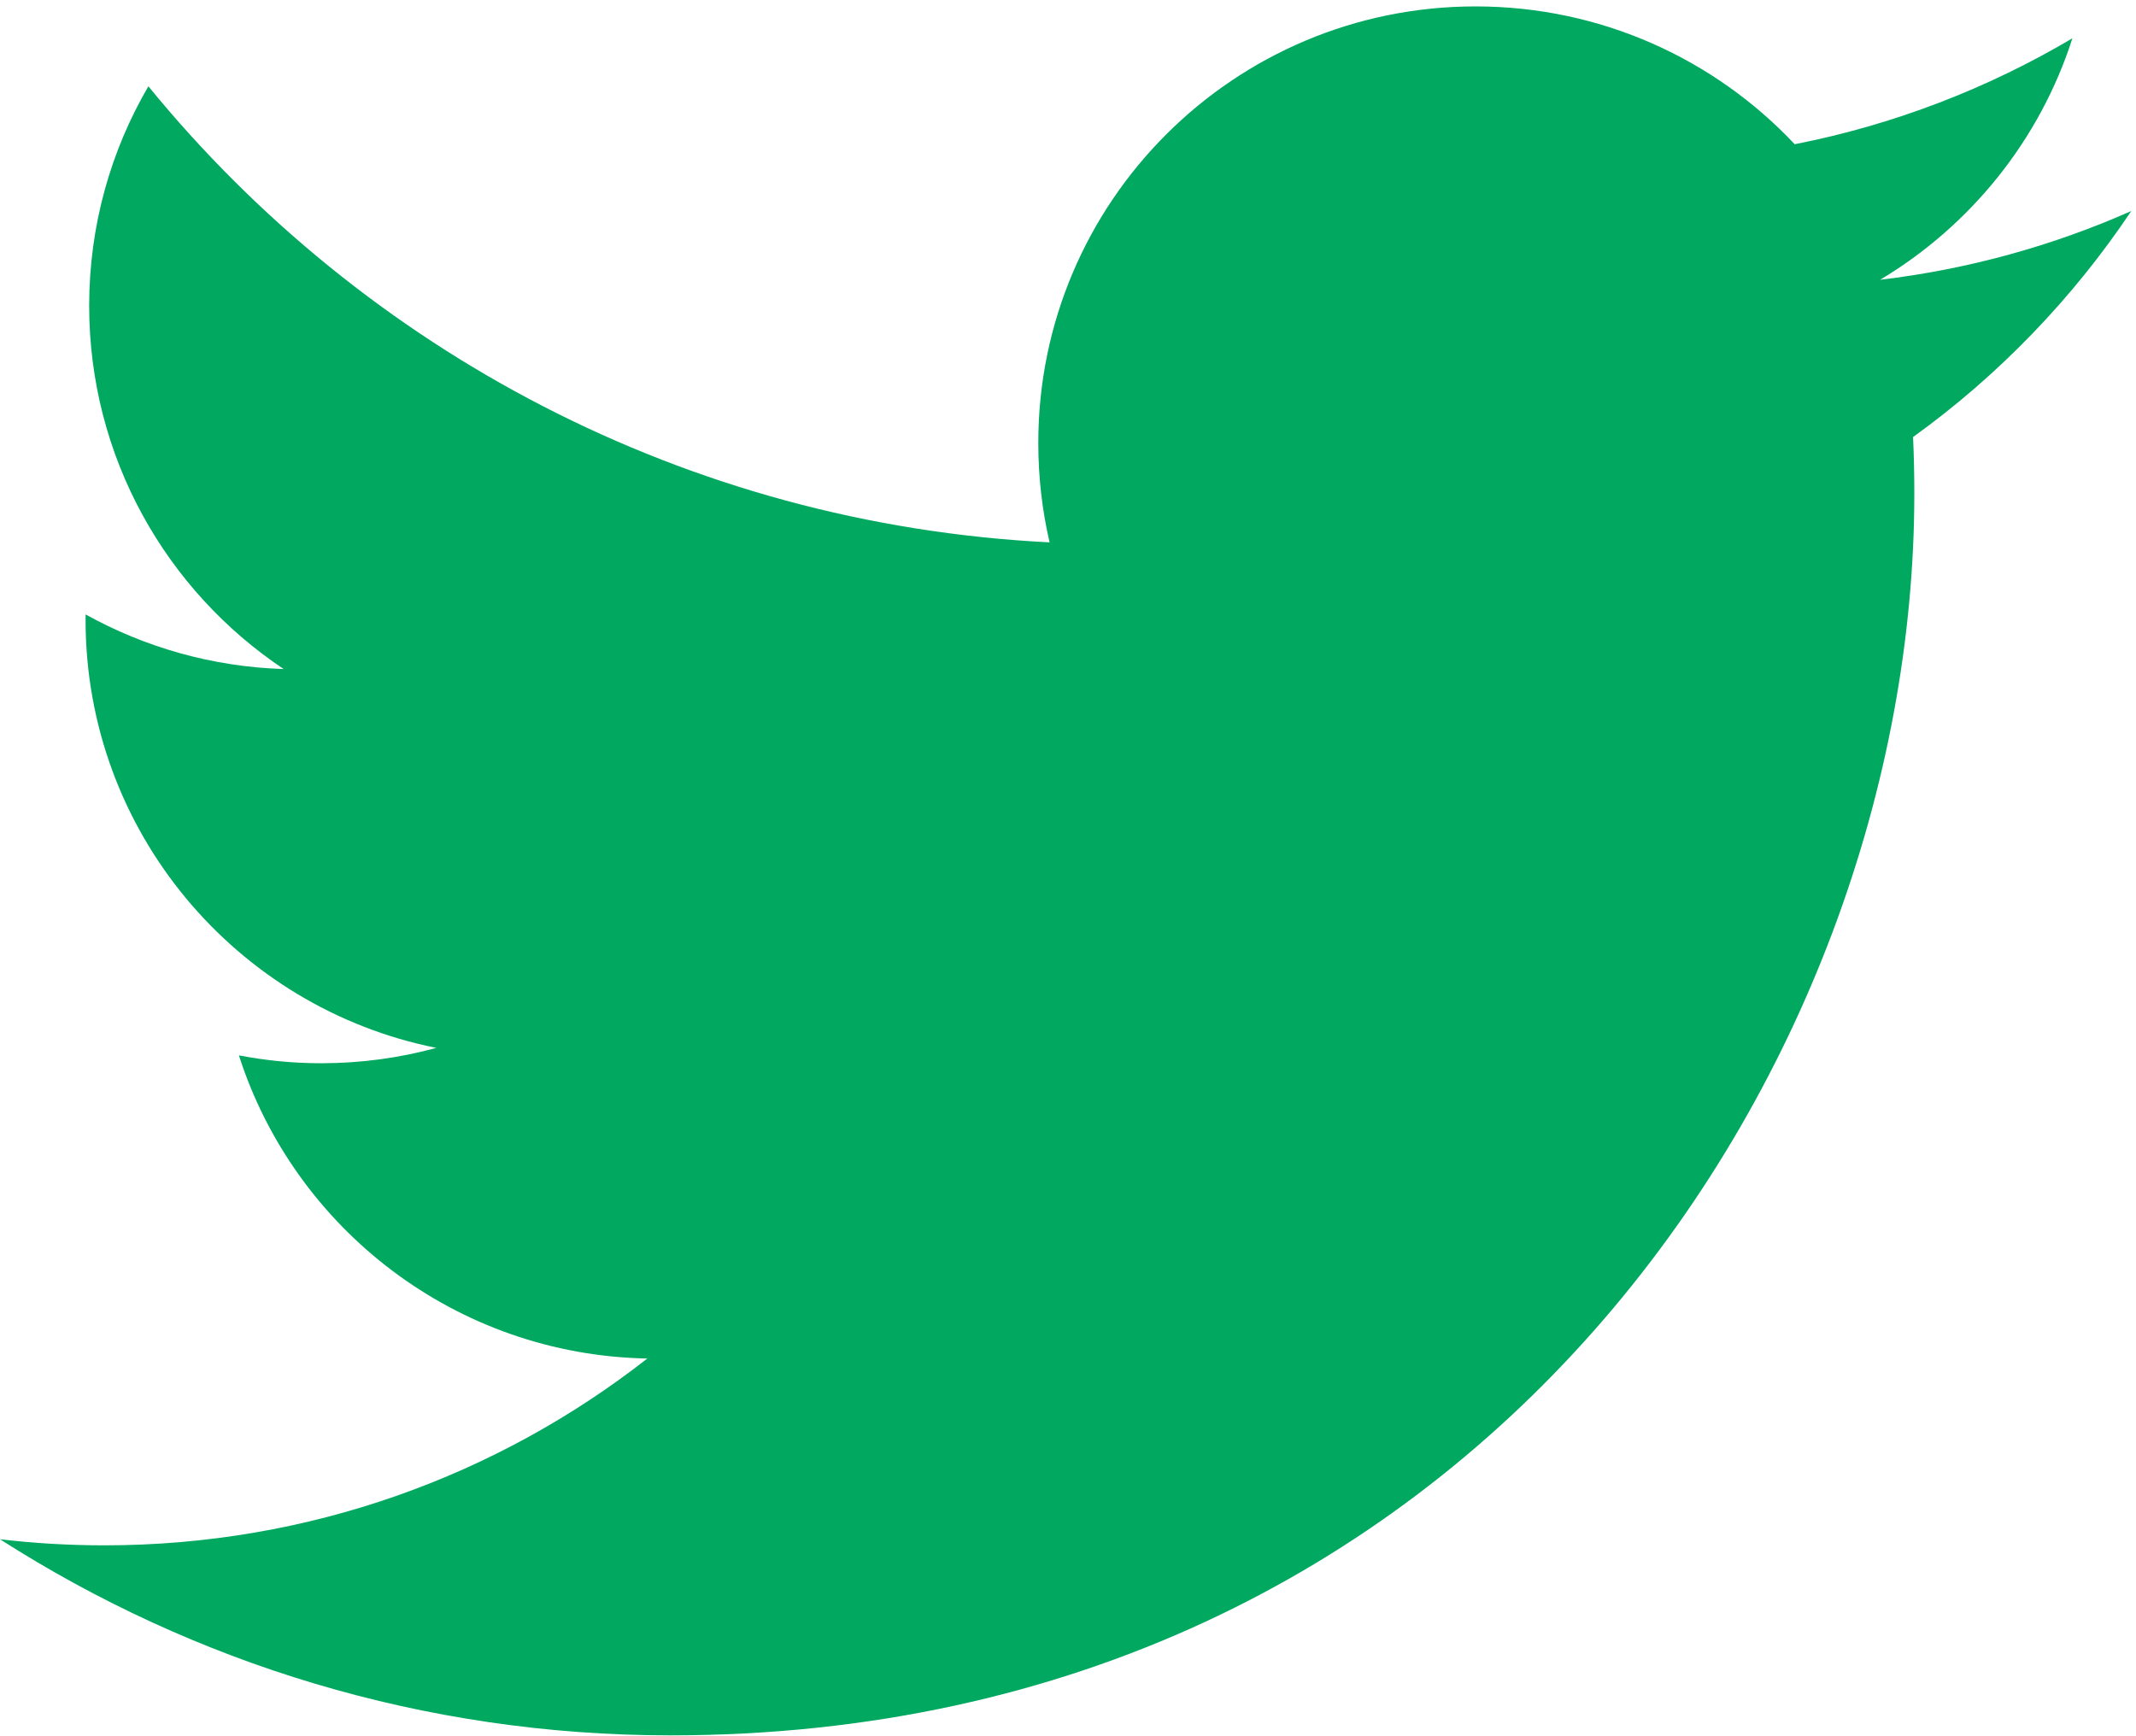
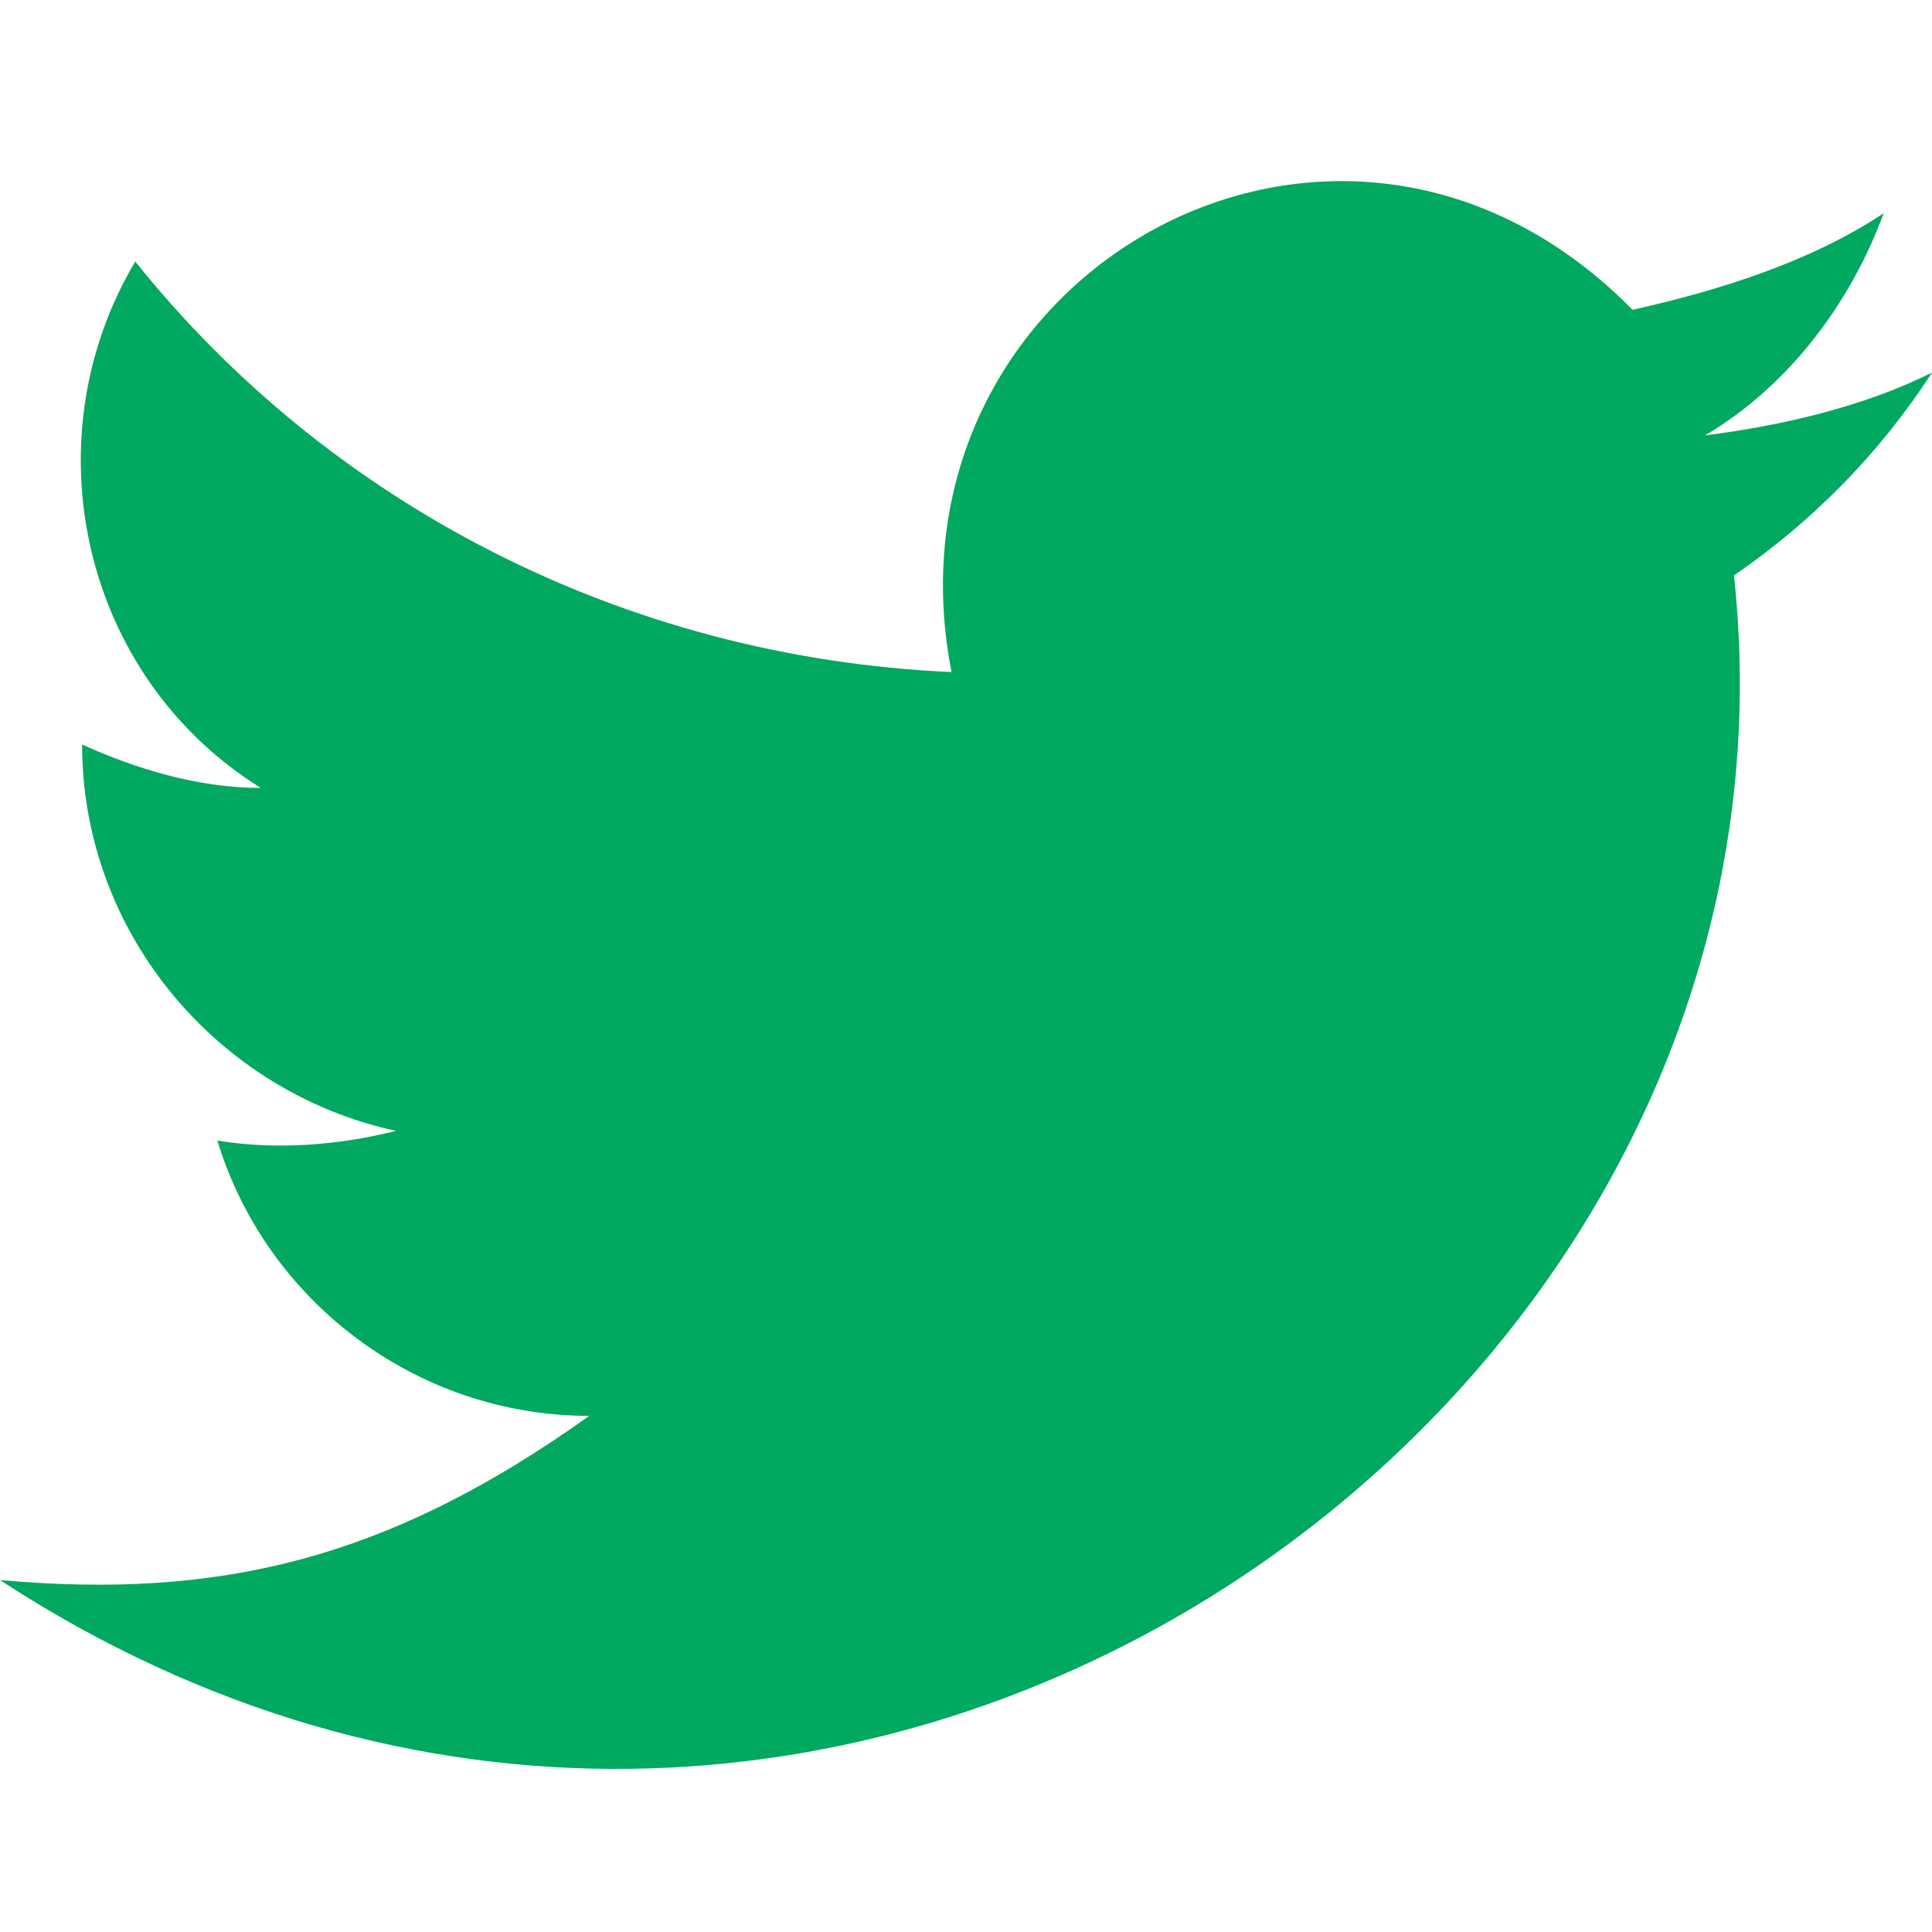
- <svg xmlns="http://www.w3.org/2000/svg" width="32px" height="26px" viewBox="0 0 32 26" version="1.1">
+ <svg xmlns="http://www.w3.org/2000/svg" width="32px" height="32px" viewBox="0 0 32 32" version="1.1">
  <defs />
  <g id="Page-1" stroke="none" stroke-width="1" fill="none" fill-rule="evenodd">
-     <g id="twitter-green" fill="#00A860">
-       <path d="M31.929,3.162 C30.754,3.682 29.492,4.034 28.166,4.192 C29.519,3.383 30.558,2.101 31.047,0.574 C29.781,1.323 28.379,1.868 26.887,2.161 C25.692,0.89 23.99,0.096 22.106,0.096 C18.488,0.096 15.555,3.024 15.555,6.635 C15.555,7.148 15.613,7.647 15.724,8.126 C10.28,7.853 5.454,5.249 2.223,1.293 C1.659,2.259 1.336,3.382 1.336,4.581 C1.336,6.849 2.492,8.851 4.25,10.024 C3.176,9.99 2.166,9.696 1.283,9.206 C1.282,9.233 1.282,9.26 1.282,9.288 C1.282,12.456 3.54,15.1 6.537,15.7 C5.987,15.85 5.409,15.93 4.811,15.93 C4.389,15.93 3.979,15.889 3.579,15.812 C4.412,18.41 6.832,20.301 9.698,20.354 C7.456,22.108 4.632,23.153 1.563,23.153 C1.034,23.153 0.512,23.122 0,23.062 C2.899,24.917 6.342,26 10.041,26 C22.09,26 28.679,16.035 28.679,7.394 C28.679,7.11 28.673,6.828 28.66,6.548 C29.94,5.626 31.051,4.474 31.929,3.162" id="Fill-1" />
+     <g id="twitter-green" fill-rule="nonzero" fill="#00A860">
+       <path d="M32,6.171 C30.88,6.731 29.52,7.051 28.24,7.211 C29.6,6.411 30.64,5.051 31.2,3.531 C30,4.331 28.48,4.811 27.04,5.131 C22.16,0.171 14.48,4.571 15.76,11.131 C10.32,10.891 5.44,8.331 2.24,4.331 C0.48,7.291 1.36,11.211 4.32,13.051 C3.28,13.051 2.24,12.731 1.36,12.331 C1.36,15.451 3.6,18.091 6.56,18.731 C5.6,18.971 4.56,19.051 3.6,18.891 C4.4,21.531 6.88,23.451 9.76,23.451 C6.4,25.851 3.6,26.491 0,26.171 C13.6,35.051 30.24,23.611 28.72,9.531 C30,8.651 31.12,7.531 32,6.171 Z" id="twitter" />
    </g>
  </g>
</svg>
